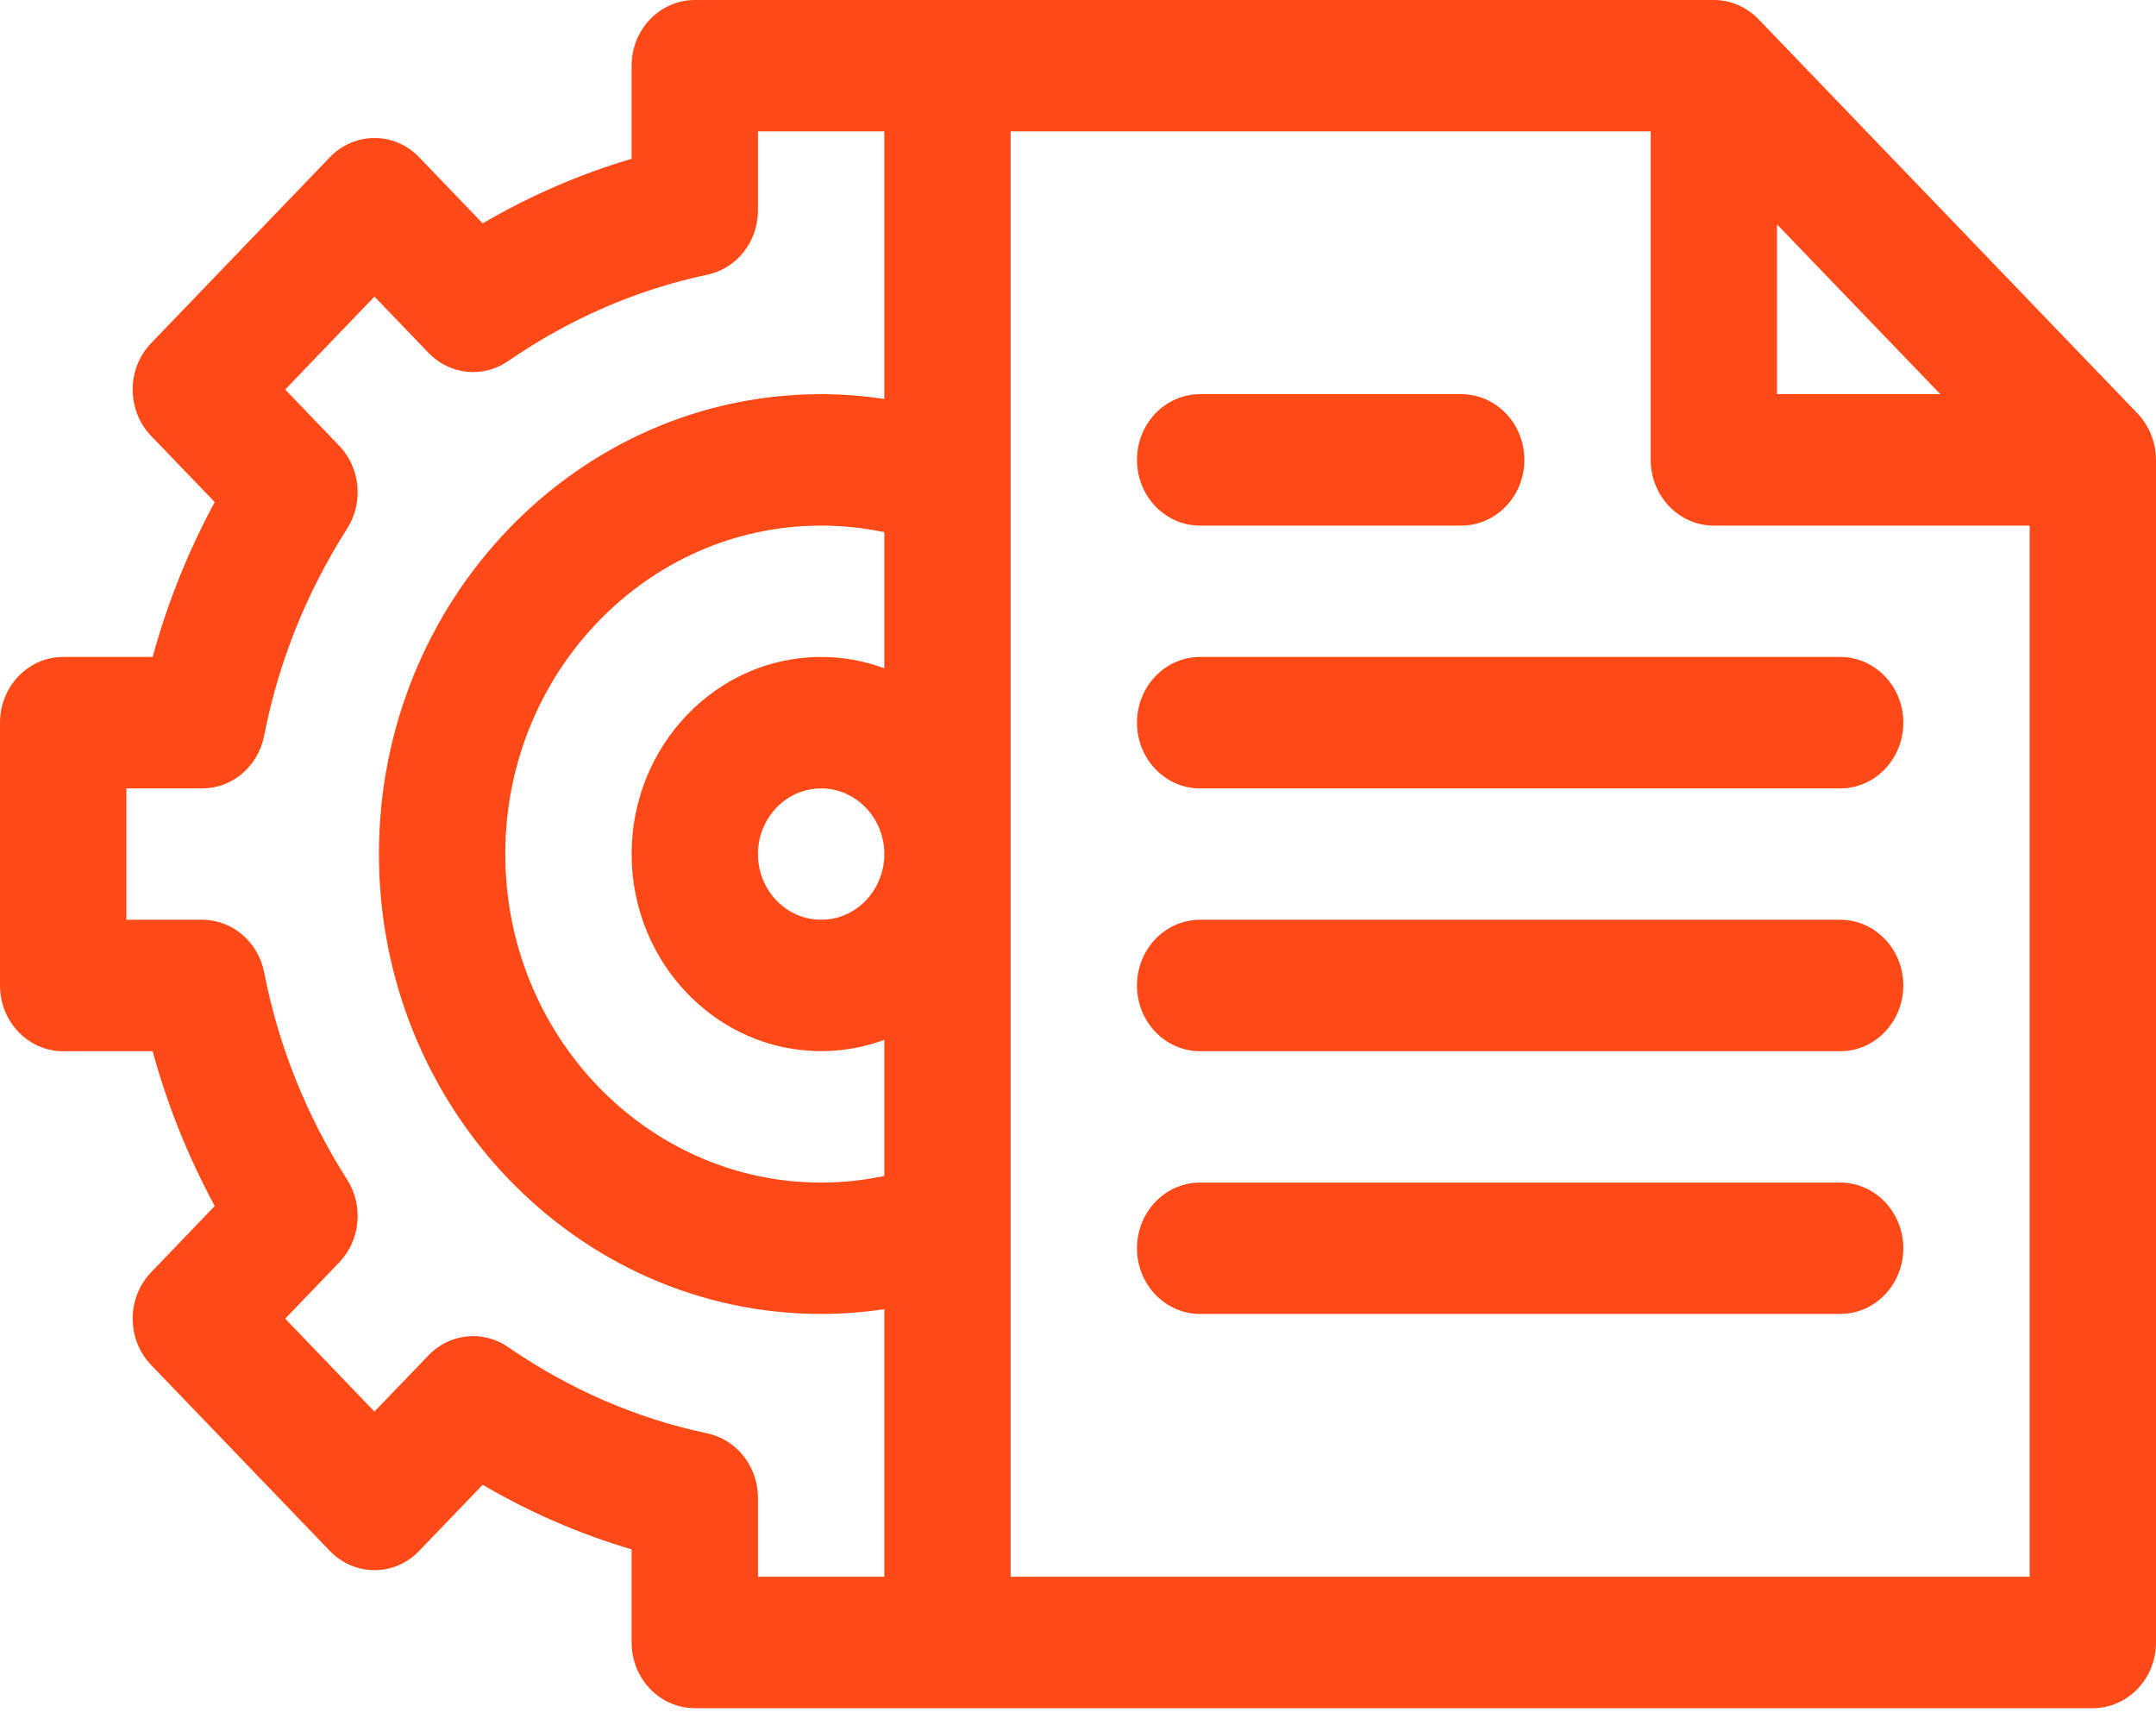
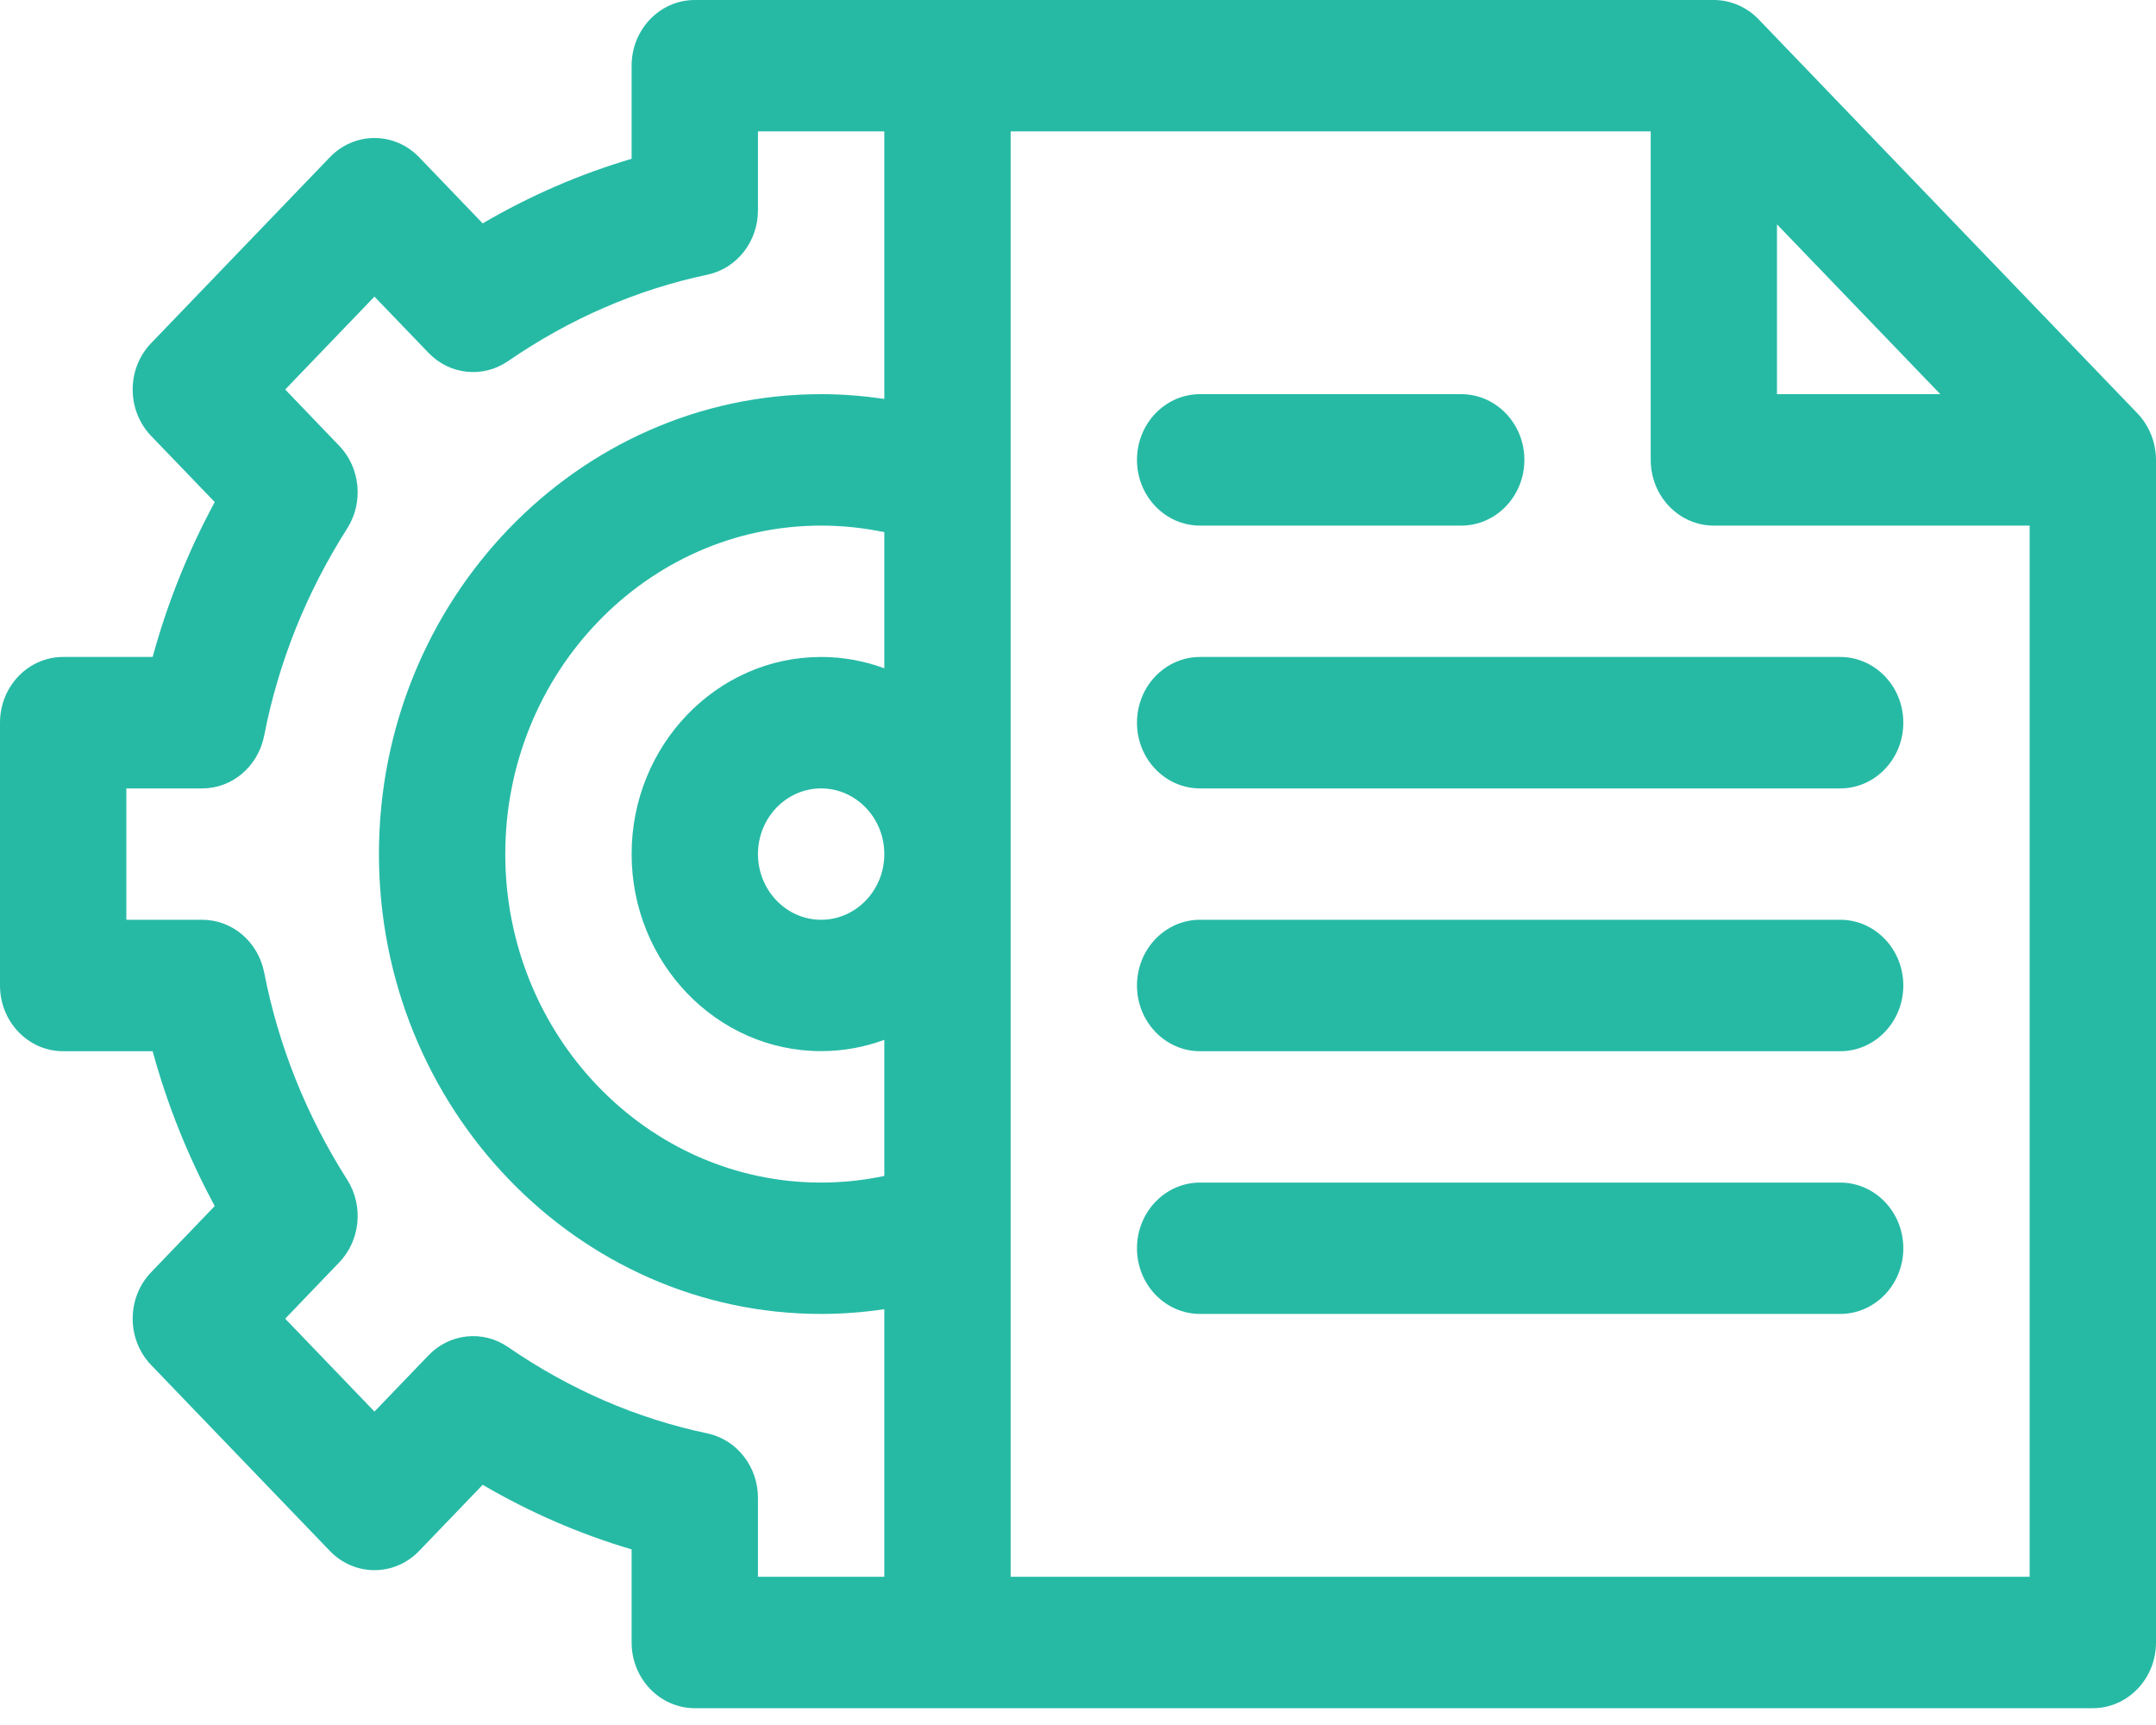
<svg xmlns="http://www.w3.org/2000/svg" width="25" height="20" viewBox="0 0 25 20" fill="none">
-   <path d="M25 5.33C24.999 5.122 24.915 4.928 24.785 4.793L20.391 0.223C20.251 0.077 20.06 0 19.873 0C19.747 0 8.309 0 8.057 0C7.652 0 7.324 0.341 7.324 0.762V1.841C6.725 2.018 6.147 2.268 5.597 2.59L4.86 1.823C4.574 1.526 4.111 1.526 3.825 1.823L1.753 3.978C1.467 4.275 1.467 4.757 1.753 5.055L2.49 5.821C2.181 6.393 1.94 6.994 1.77 7.617H0.732C0.328 7.617 0 7.958 0 8.379V11.426C0 11.847 0.328 12.188 0.732 12.188H1.77C1.94 12.811 2.181 13.411 2.49 13.983L1.753 14.75C1.467 15.047 1.467 15.53 1.753 15.827L3.825 17.982C4.111 18.279 4.574 18.279 4.86 17.982L5.597 17.215C6.147 17.537 6.725 17.787 7.324 17.964V19.043C7.324 19.464 7.652 19.805 8.057 19.805H24.267C24.672 19.805 25 19.464 25 19.043V5.332C25 5.331 25 5.331 25 5.33ZM20.605 2.601L22.499 4.57H20.605V2.601ZM10.254 9.903C10.254 10.323 9.925 10.664 9.521 10.664C9.118 10.664 8.789 10.322 8.789 9.902C8.789 9.482 9.118 9.141 9.521 9.141C9.925 9.141 10.254 9.482 10.254 9.902V9.903ZM10.254 7.748C10.025 7.664 9.778 7.617 9.521 7.617C8.31 7.617 7.324 8.642 7.324 9.902C7.324 11.162 8.31 12.187 9.521 12.187C9.778 12.187 10.025 12.141 10.254 12.056V13.634C10.014 13.685 9.769 13.711 9.521 13.711C7.502 13.711 5.859 12.002 5.859 9.902C5.859 7.802 7.502 6.094 9.521 6.094C9.769 6.094 10.014 6.12 10.254 6.17V7.748ZM8.202 16.619C7.383 16.447 6.606 16.11 5.891 15.618C5.601 15.418 5.215 15.458 4.969 15.714L4.342 16.366L3.307 15.289L3.933 14.637C4.179 14.381 4.218 13.98 4.026 13.678C3.553 12.935 3.229 12.126 3.063 11.274C2.993 10.919 2.693 10.664 2.345 10.664H1.465V9.141H2.345C2.693 9.141 2.993 8.886 3.063 8.53C3.229 7.678 3.553 6.87 4.026 6.127C4.218 5.825 4.179 5.424 3.933 5.168L3.307 4.516L4.342 3.439L4.969 4.091C5.215 4.347 5.601 4.387 5.891 4.187C6.606 3.695 7.383 3.358 8.202 3.185C8.544 3.113 8.789 2.801 8.789 2.439V1.523H10.254V4.625C10.012 4.59 9.768 4.57 9.521 4.57C6.694 4.57 4.394 6.962 4.394 9.902C4.394 12.842 6.694 15.234 9.521 15.234C9.768 15.234 10.012 15.215 10.254 15.179V18.281H8.789V17.366C8.789 17.004 8.544 16.692 8.202 16.619ZM23.535 18.281H11.719V1.523H19.141V5.332C19.141 5.753 19.469 6.094 19.873 6.094H23.535V18.281Z" fill="#FF4A17" />
-   <path d="M13.916 6.094H16.943C17.348 6.094 17.676 5.753 17.676 5.332C17.676 4.911 17.348 4.57 16.943 4.57H13.916C13.511 4.57 13.184 4.911 13.184 5.332C13.184 5.753 13.511 6.094 13.916 6.094Z" fill="#FF4A17" />
-   <path d="M13.184 8.379C13.184 8.8 13.511 9.141 13.916 9.141H21.338C21.742 9.141 22.07 8.8 22.07 8.379C22.07 7.958 21.742 7.617 21.338 7.617H13.916C13.511 7.617 13.184 7.958 13.184 8.379Z" fill="#FF4A17" />
-   <path d="M21.338 10.664H13.916C13.511 10.664 13.184 11.005 13.184 11.426C13.184 11.847 13.511 12.188 13.916 12.188H21.338C21.742 12.188 22.07 11.847 22.07 11.426C22.07 11.005 21.742 10.664 21.338 10.664Z" fill="#FF4A17" />
-   <path d="M21.338 13.711H13.916C13.511 13.711 13.184 14.052 13.184 14.473C13.184 14.893 13.511 15.234 13.916 15.234H21.338C21.742 15.234 22.07 14.893 22.07 14.473C22.07 14.052 21.742 13.711 21.338 13.711Z" fill="#FF4A17" />
+   <path d="M25 5.33C24.999 5.122 24.915 4.928 24.785 4.793L20.391 0.223C20.251 0.077 20.06 0 19.873 0C19.747 0 8.309 0 8.057 0C7.652 0 7.324 0.341 7.324 0.762V1.841C6.725 2.018 6.147 2.268 5.597 2.59L4.86 1.823C4.574 1.526 4.111 1.526 3.825 1.823L1.753 3.978C1.467 4.275 1.467 4.757 1.753 5.055L2.49 5.821C2.181 6.393 1.94 6.994 1.77 7.617H0.732C0.328 7.617 0 7.958 0 8.379V11.426C0 11.847 0.328 12.188 0.732 12.188H1.77C1.94 12.811 2.181 13.411 2.49 13.983L1.753 14.75C1.467 15.047 1.467 15.53 1.753 15.827L3.825 17.982C4.111 18.279 4.574 18.279 4.86 17.982L5.597 17.215C6.147 17.537 6.725 17.787 7.324 17.964V19.043C7.324 19.464 7.652 19.805 8.057 19.805H24.267C24.672 19.805 25 19.464 25 19.043V5.332C25 5.331 25 5.331 25 5.33ZM20.605 2.601L22.499 4.57H20.605V2.601ZM10.254 9.903C10.254 10.323 9.925 10.664 9.521 10.664C9.118 10.664 8.789 10.322 8.789 9.902C8.789 9.482 9.118 9.141 9.521 9.141C9.925 9.141 10.254 9.482 10.254 9.902V9.903ZM10.254 7.748C10.025 7.664 9.778 7.617 9.521 7.617C8.31 7.617 7.324 8.642 7.324 9.902C7.324 11.162 8.31 12.187 9.521 12.187C9.778 12.187 10.025 12.141 10.254 12.056V13.634C10.014 13.685 9.769 13.711 9.521 13.711C7.502 13.711 5.859 12.002 5.859 9.902C5.859 7.802 7.502 6.094 9.521 6.094C9.769 6.094 10.014 6.12 10.254 6.17V7.748ZM8.202 16.619C7.383 16.447 6.606 16.11 5.891 15.618C5.601 15.418 5.215 15.458 4.969 15.714L4.342 16.366L3.307 15.289L3.933 14.637C4.179 14.381 4.218 13.98 4.026 13.678C3.553 12.935 3.229 12.126 3.063 11.274C2.993 10.919 2.693 10.664 2.345 10.664H1.465V9.141H2.345C2.693 9.141 2.993 8.886 3.063 8.53C3.229 7.678 3.553 6.87 4.026 6.127C4.218 5.825 4.179 5.424 3.933 5.168L3.307 4.516L4.342 3.439L4.969 4.091C5.215 4.347 5.601 4.387 5.891 4.187C6.606 3.695 7.383 3.358 8.202 3.185C8.544 3.113 8.789 2.801 8.789 2.439V1.523H10.254V4.625C10.012 4.59 9.768 4.57 9.521 4.57C6.694 4.57 4.394 6.962 4.394 9.902C4.394 12.842 6.694 15.234 9.521 15.234C9.768 15.234 10.012 15.215 10.254 15.179V18.281H8.789V17.366C8.789 17.004 8.544 16.692 8.202 16.619ZM23.535 18.281H11.719V1.523H19.141V5.332C19.141 5.753 19.469 6.094 19.873 6.094H23.535V18.281Z" fill="#26baa5" />
+   <path d="M13.916 6.094H16.943C17.348 6.094 17.676 5.753 17.676 5.332C17.676 4.911 17.348 4.57 16.943 4.57H13.916C13.511 4.57 13.184 4.911 13.184 5.332C13.184 5.753 13.511 6.094 13.916 6.094Z" fill="#26baa5" />
+   <path d="M13.184 8.379C13.184 8.8 13.511 9.141 13.916 9.141H21.338C21.742 9.141 22.07 8.8 22.07 8.379C22.07 7.958 21.742 7.617 21.338 7.617H13.916C13.511 7.617 13.184 7.958 13.184 8.379Z" fill="#26baa5" />
+   <path d="M21.338 10.664H13.916C13.511 10.664 13.184 11.005 13.184 11.426C13.184 11.847 13.511 12.188 13.916 12.188H21.338C21.742 12.188 22.07 11.847 22.07 11.426C22.07 11.005 21.742 10.664 21.338 10.664Z" fill="#26baa5" />
+   <path d="M21.338 13.711H13.916C13.511 13.711 13.184 14.052 13.184 14.473C13.184 14.893 13.511 15.234 13.916 15.234H21.338C21.742 15.234 22.07 14.893 22.07 14.473C22.07 14.052 21.742 13.711 21.338 13.711Z" fill="#26baa5" />
</svg>
